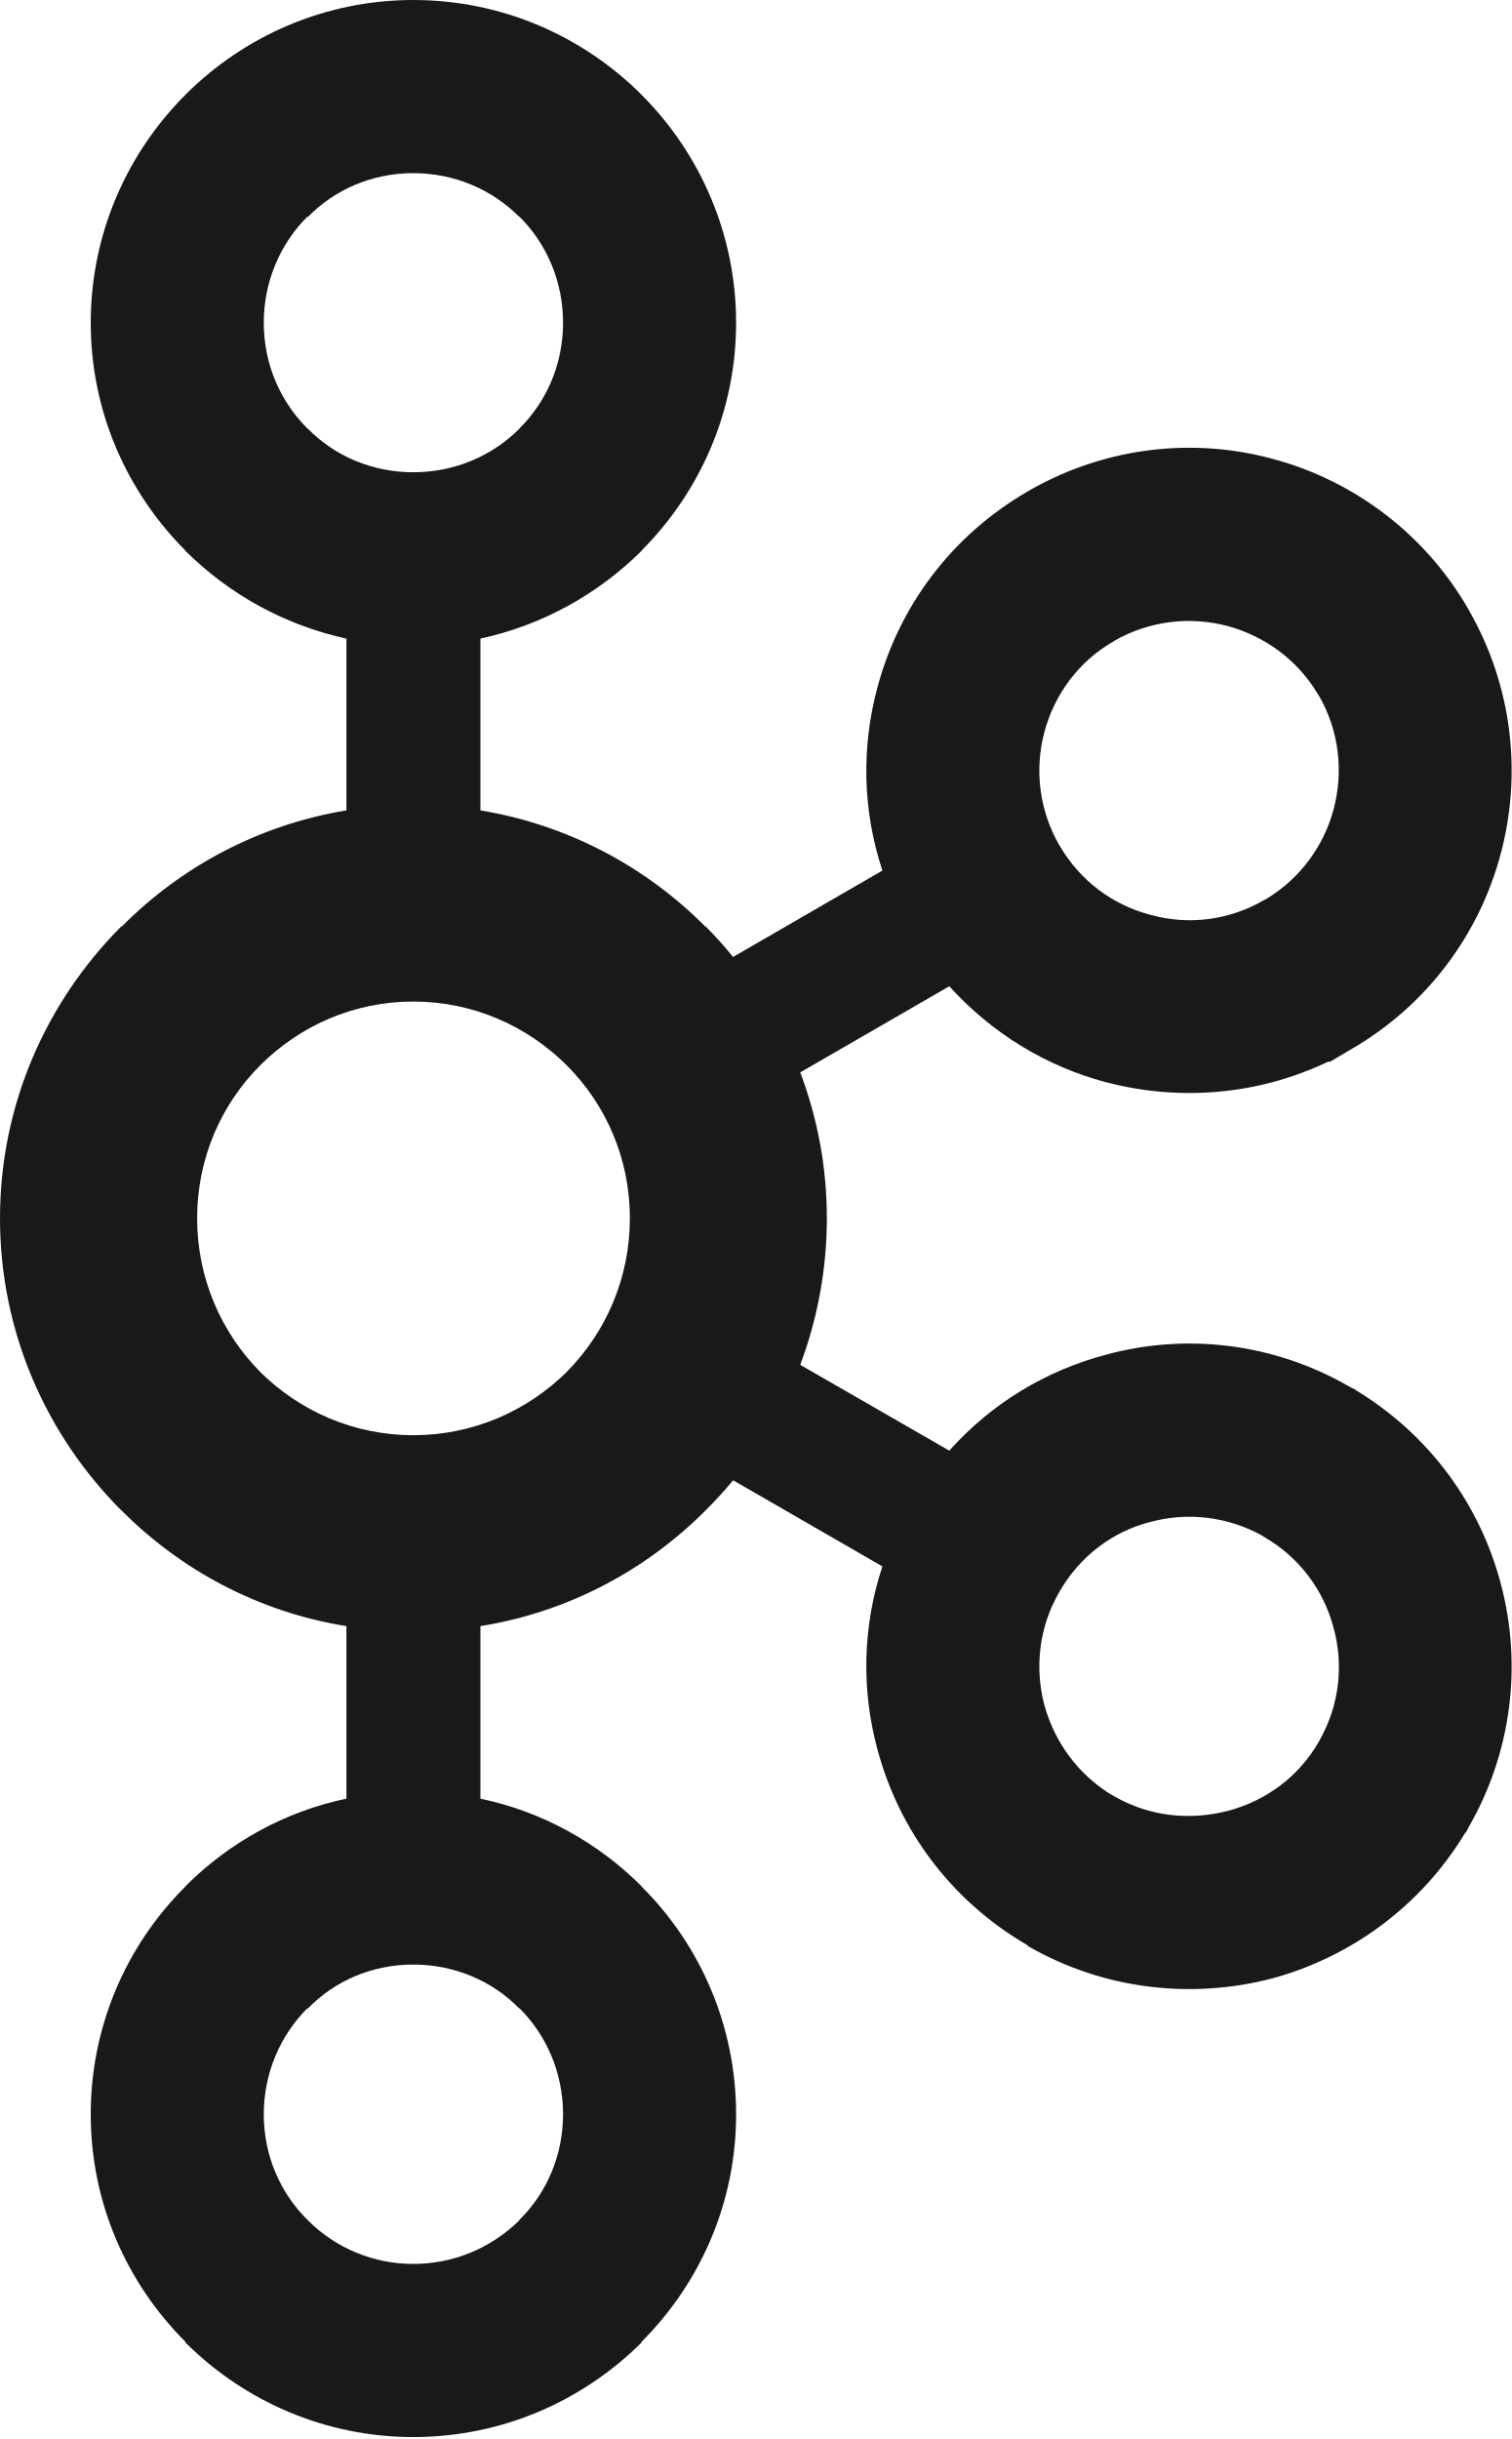
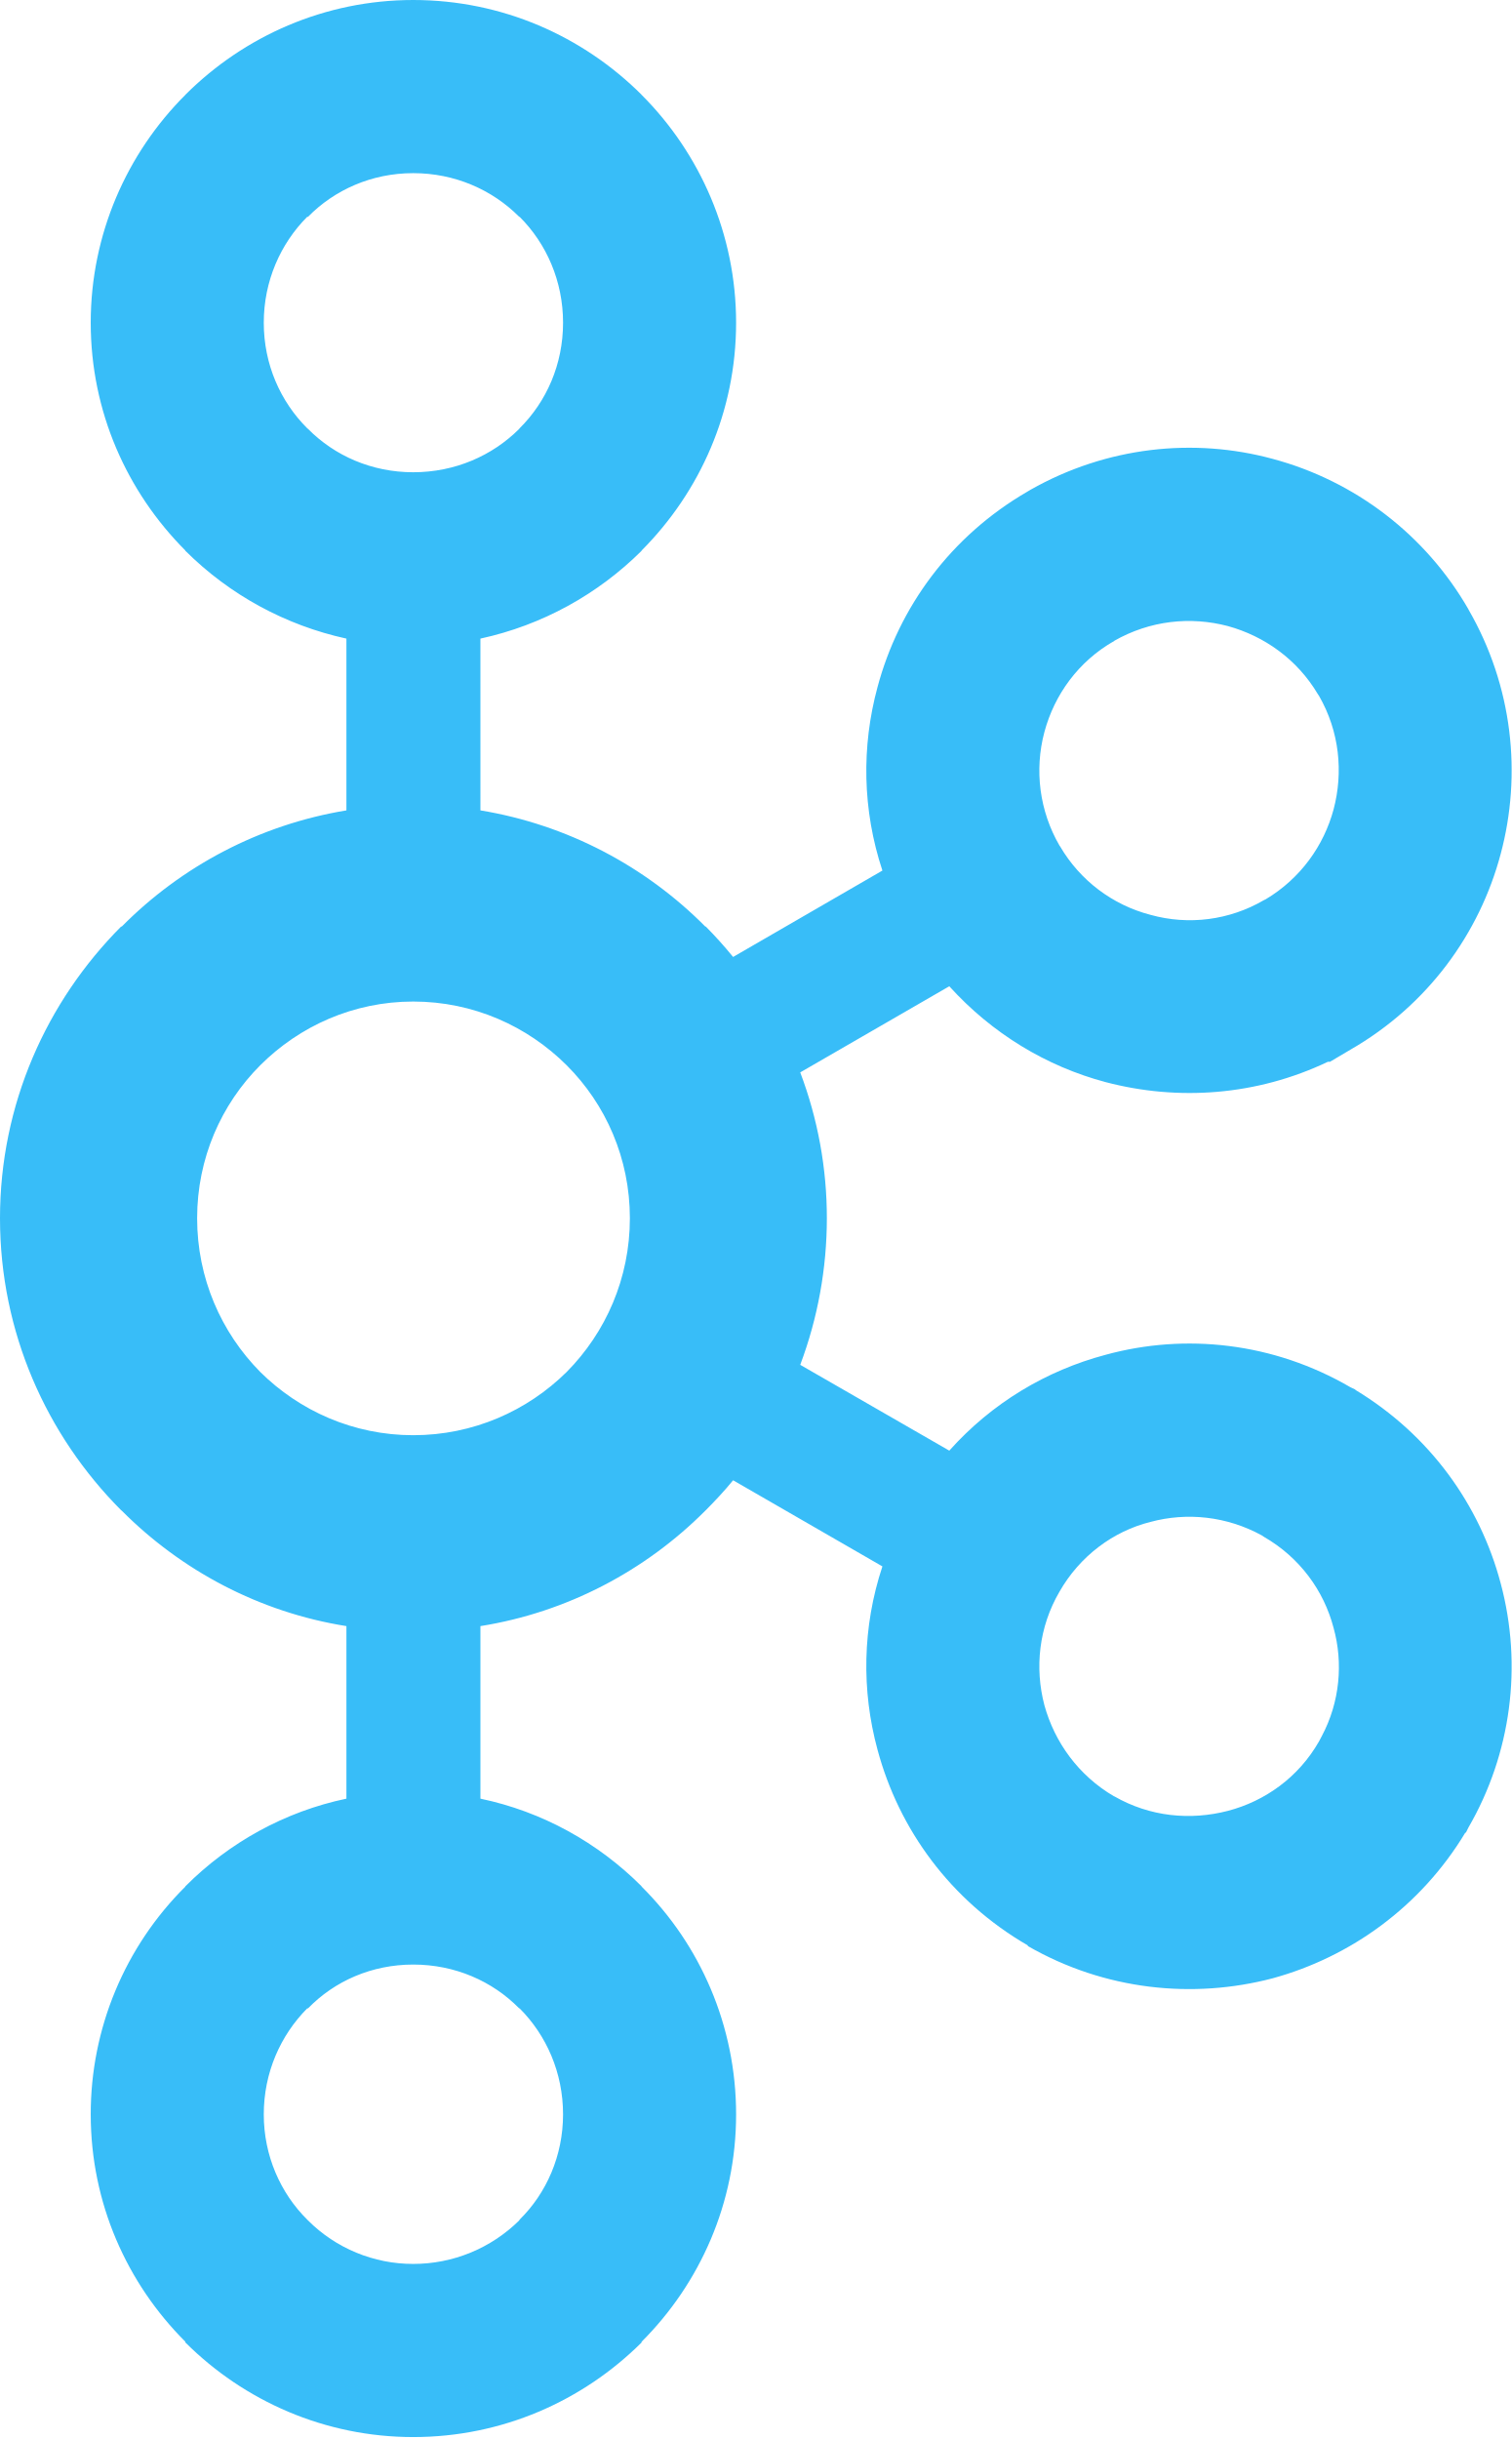
<svg xmlns="http://www.w3.org/2000/svg" viewBox="0 0 256 413">
-   <path fill="#1a1919" d="M87.932 36.714c-4.55-4.571-10.896-7.394-17.951-7.394c-7.029 0-13.326 2.823-17.822 7.394h-.13c-4.535 4.55-7.358 10.9-7.358 17.93c0 7.055 2.823 13.352 7.359 17.875l.129.102c4.496 4.55 10.793 7.346 17.822 7.346c7.055 0 13.402-2.797 17.951-7.346L88 72.52c4.558-4.523 7.354-10.82 7.354-17.876c0-7.029-2.796-13.38-7.354-17.929zm-17.951 346.64a25.5 25.5 0 0 0 17.951-7.368l.067-.134c4.558-4.487 7.354-10.838 7.354-17.817c0-7.056-2.796-13.38-7.354-17.952h-.067c-4.55-4.625-10.896-7.42-17.951-7.42c-7.029 0-13.326 2.795-17.822 7.42h-.13c-4.535 4.572-7.358 10.896-7.358 17.952c0 6.98 2.823 13.33 7.359 17.817l.129.134a25.15 25.15 0 0 0 17.822 7.368m137.972-76.72c6.275-1.646 11.957-5.673 15.423-11.761l.468-.887c3.082-5.776 3.644-12.44 1.998-18.344c-1.659-6.324-5.735-11.917-11.81-15.418l-.352-.237c-5.918-3.242-12.662-3.947-18.857-2.274c-6.297 1.57-11.952 5.775-15.4 11.814c-3.492 5.981-4.223 12.88-2.55 19.231c1.725 6.244 5.761 11.89 11.796 15.418h.04c6.047 3.475 12.898 4.104 19.244 2.458M95.97 180.387c-6.654-6.637-15.824-10.794-25.988-10.794c-10.124 0-19.272 4.157-25.912 10.794c-6.61 6.614-10.686 15.76-10.686 25.898c0 10.165 4.076 19.339 10.686 26.029c6.64 6.582 15.788 10.712 25.912 10.712c10.164 0 19.334-4.13 25.988-10.712c6.623-6.69 10.7-15.864 10.7-26.029c0-10.137-4.077-19.284-10.7-25.898m-14.61-43.164c14.726 2.426 27.976 9.482 38.087 19.673h.08a72 72 0 0 1 4.625 5.147l25.284-14.629c-3.399-10.271-3.555-21.01-.826-31.072c3.609-13.487 12.35-25.56 25.453-33.137l.433-.26c12.96-7.345 27.696-8.861 41-5.253a54.52 54.52 0 0 1 33.186 25.48v.026c7.529 13.015 9.059 27.96 5.464 41.393c-3.581 13.478-12.363 25.631-25.453 33.155l-3.452 2.043h-.352c-12.109 5.771-25.426 6.663-37.655 3.447c-10.044-2.667-19.258-8.26-26.47-16.23l-25.243 14.585a69.7 69.7 0 0 1 4.509 24.694a70.7 70.7 0 0 1-4.51 24.824l25.244 14.53c7.212-8.072 16.426-13.562 26.47-16.229c13.469-3.684 28.405-2.114 41.46 5.49l.833.393v.053c12.613 7.627 21.078 19.441 24.619 32.767a54.43 54.43 0 0 1-5.464 41.344l-.454.914l-.054-.08c-7.564 12.573-19.48 21.091-32.638 24.695c-13.5 3.554-28.432 2.038-41.473-5.46v-.106c-13.103-7.578-21.844-19.678-25.453-33.133c-2.729-10.035-2.573-20.779.826-31.046l-25.284-14.584c-1.45 1.78-3.02 3.452-4.625 5.071l-.08.076c-10.11 10.142-23.361 17.198-38.088 19.548v29.217c10.494 2.194 19.9 7.448 27.273 14.816l.035.08c9.88 9.825 15.994 23.517 15.994 38.57c0 15.003-6.115 28.61-15.994 38.489l-.035.156c-9.946 9.879-23.598 15.993-38.65 15.993c-14.972 0-28.642-6.114-38.56-15.993h-.036v-.156c-9.893-9.879-16.02-23.486-16.02-38.49a54.26 54.26 0 0 1 16.02-38.569v-.08h.035c7.36-7.368 16.779-12.622 27.246-14.816v-29.217c-14.74-2.35-27.95-9.406-38.048-19.548l-.107-.076C7.89 243.053 0 225.624 0 206.285c0-19.284 7.89-36.714 20.511-49.389h.107c10.098-10.19 23.308-17.247 38.048-19.673v-29.087A55.34 55.34 0 0 1 31.42 93.293h-.035v-.08c-9.893-9.928-16.02-23.518-16.02-38.57c0-14.976 6.127-28.695 16.02-38.574l.035-.049C41.34 6.115 55.01 0 69.98 0c15.053 0 28.705 6.115 38.65 16.02v.05h.036c9.88 9.878 15.994 23.597 15.994 38.573c0 15.052-6.115 28.642-15.994 38.57l-.035.08c-7.373 7.319-16.779 12.568-27.273 14.843zm142.017-19.392l-.21-.312c-3.492-5.882-9.058-9.803-15.213-11.502c-6.346-1.672-13.197-.963-19.284 2.511h.04c-6.075 3.448-10.138 9.094-11.837 15.418a25.3 25.3 0 0 0 2.551 19.231l.116.16a25 25 0 0 0 15.284 11.57a24.83 24.83 0 0 0 19.21-2.48l.325-.156c5.905-3.528 9.838-9.094 11.484-15.208c1.673-6.298 1.008-13.197-2.466-19.232" />
+   <path fill="#38bdf8" d="M87.932 36.714c-4.55-4.571-10.896-7.394-17.951-7.394c-7.029 0-13.326 2.823-17.822 7.394h-.13c-4.535 4.55-7.358 10.9-7.358 17.93c0 7.055 2.823 13.352 7.359 17.875l.129.102c4.496 4.55 10.793 7.346 17.822 7.346c7.055 0 13.402-2.797 17.951-7.346L88 72.52c4.558-4.523 7.354-10.82 7.354-17.876c0-7.029-2.796-13.38-7.354-17.929zm-17.951 346.64a25.5 25.5 0 0 0 17.951-7.368l.067-.134c4.558-4.487 7.354-10.838 7.354-17.817c0-7.056-2.796-13.38-7.354-17.952h-.067c-4.55-4.625-10.896-7.42-17.951-7.42c-7.029 0-13.326 2.795-17.822 7.42h-.13c-4.535 4.572-7.358 10.896-7.358 17.952c0 6.98 2.823 13.33 7.359 17.817l.129.134a25.15 25.15 0 0 0 17.822 7.368m137.972-76.72c6.275-1.646 11.957-5.673 15.423-11.761l.468-.887c3.082-5.776 3.644-12.44 1.998-18.344c-1.659-6.324-5.735-11.917-11.81-15.418l-.352-.237c-5.918-3.242-12.662-3.947-18.857-2.274c-6.297 1.57-11.952 5.775-15.4 11.814c-3.492 5.981-4.223 12.88-2.55 19.231c1.725 6.244 5.761 11.89 11.796 15.418h.04c6.047 3.475 12.898 4.104 19.244 2.458M95.97 180.387c-6.654-6.637-15.824-10.794-25.988-10.794c-10.124 0-19.272 4.157-25.912 10.794c-6.61 6.614-10.686 15.76-10.686 25.898c0 10.165 4.076 19.339 10.686 26.029c6.64 6.582 15.788 10.712 25.912 10.712c10.164 0 19.334-4.13 25.988-10.712c6.623-6.69 10.7-15.864 10.7-26.029c0-10.137-4.077-19.284-10.7-25.898m-14.61-43.164c14.726 2.426 27.976 9.482 38.087 19.673h.08a72 72 0 0 1 4.625 5.147l25.284-14.629c-3.399-10.271-3.555-21.01-.826-31.072c3.609-13.487 12.35-25.56 25.453-33.137l.433-.26c12.96-7.345 27.696-8.861 41-5.253a54.52 54.52 0 0 1 33.186 25.48v.026c7.529 13.015 9.059 27.96 5.464 41.393c-3.581 13.478-12.363 25.631-25.453 33.155l-3.452 2.043h-.352c-12.109 5.771-25.426 6.663-37.655 3.447c-10.044-2.667-19.258-8.26-26.47-16.23l-25.243 14.585a69.7 69.7 0 0 1 4.509 24.694a70.7 70.7 0 0 1-4.51 24.824l25.244 14.53c7.212-8.072 16.426-13.562 26.47-16.229c13.469-3.684 28.405-2.114 41.46 5.49l.833.393v.053c12.613 7.627 21.078 19.441 24.619 32.767a54.43 54.43 0 0 1-5.464 41.344l-.454.914l-.054-.08c-7.564 12.573-19.48 21.091-32.638 24.695c-13.5 3.554-28.432 2.038-41.473-5.46v-.106c-13.103-7.578-21.844-19.678-25.453-33.133c-2.729-10.035-2.573-20.779.826-31.046l-25.284-14.584c-1.45 1.78-3.02 3.452-4.625 5.071l-.08.076c-10.11 10.142-23.361 17.198-38.088 19.548v29.217c10.494 2.194 19.9 7.448 27.273 14.816l.035.08c9.88 9.825 15.994 23.517 15.994 38.57c0 15.003-6.115 28.61-15.994 38.489l-.035.156c-9.946 9.879-23.598 15.993-38.65 15.993c-14.972 0-28.642-6.114-38.56-15.993h-.036v-.156c-9.893-9.879-16.02-23.486-16.02-38.49a54.26 54.26 0 0 1 16.02-38.569v-.08h.035c7.36-7.368 16.779-12.622 27.246-14.816v-29.217c-14.74-2.35-27.95-9.406-38.048-19.548l-.107-.076C7.89 243.053 0 225.624 0 206.285c0-19.284 7.89-36.714 20.511-49.389h.107c10.098-10.19 23.308-17.247 38.048-19.673v-29.087A55.34 55.34 0 0 1 31.42 93.293h-.035v-.08c-9.893-9.928-16.02-23.518-16.02-38.57c0-14.976 6.127-28.695 16.02-38.574l.035-.049C41.34 6.115 55.01 0 69.98 0c15.053 0 28.705 6.115 38.65 16.02v.05h.036c9.88 9.878 15.994 23.597 15.994 38.573c0 15.052-6.115 28.642-15.994 38.57l-.035.08c-7.373 7.319-16.779 12.568-27.273 14.843zm142.017-19.392l-.21-.312c-3.492-5.882-9.058-9.803-15.213-11.502c-6.346-1.672-13.197-.963-19.284 2.511h.04c-6.075 3.448-10.138 9.094-11.837 15.418a25.3 25.3 0 0 0 2.551 19.231l.116.16a25 25 0 0 0 15.284 11.57a24.83 24.83 0 0 0 19.21-2.48l.325-.156c5.905-3.528 9.838-9.094 11.484-15.208c1.673-6.298 1.008-13.197-2.466-19.232" />
</svg>
